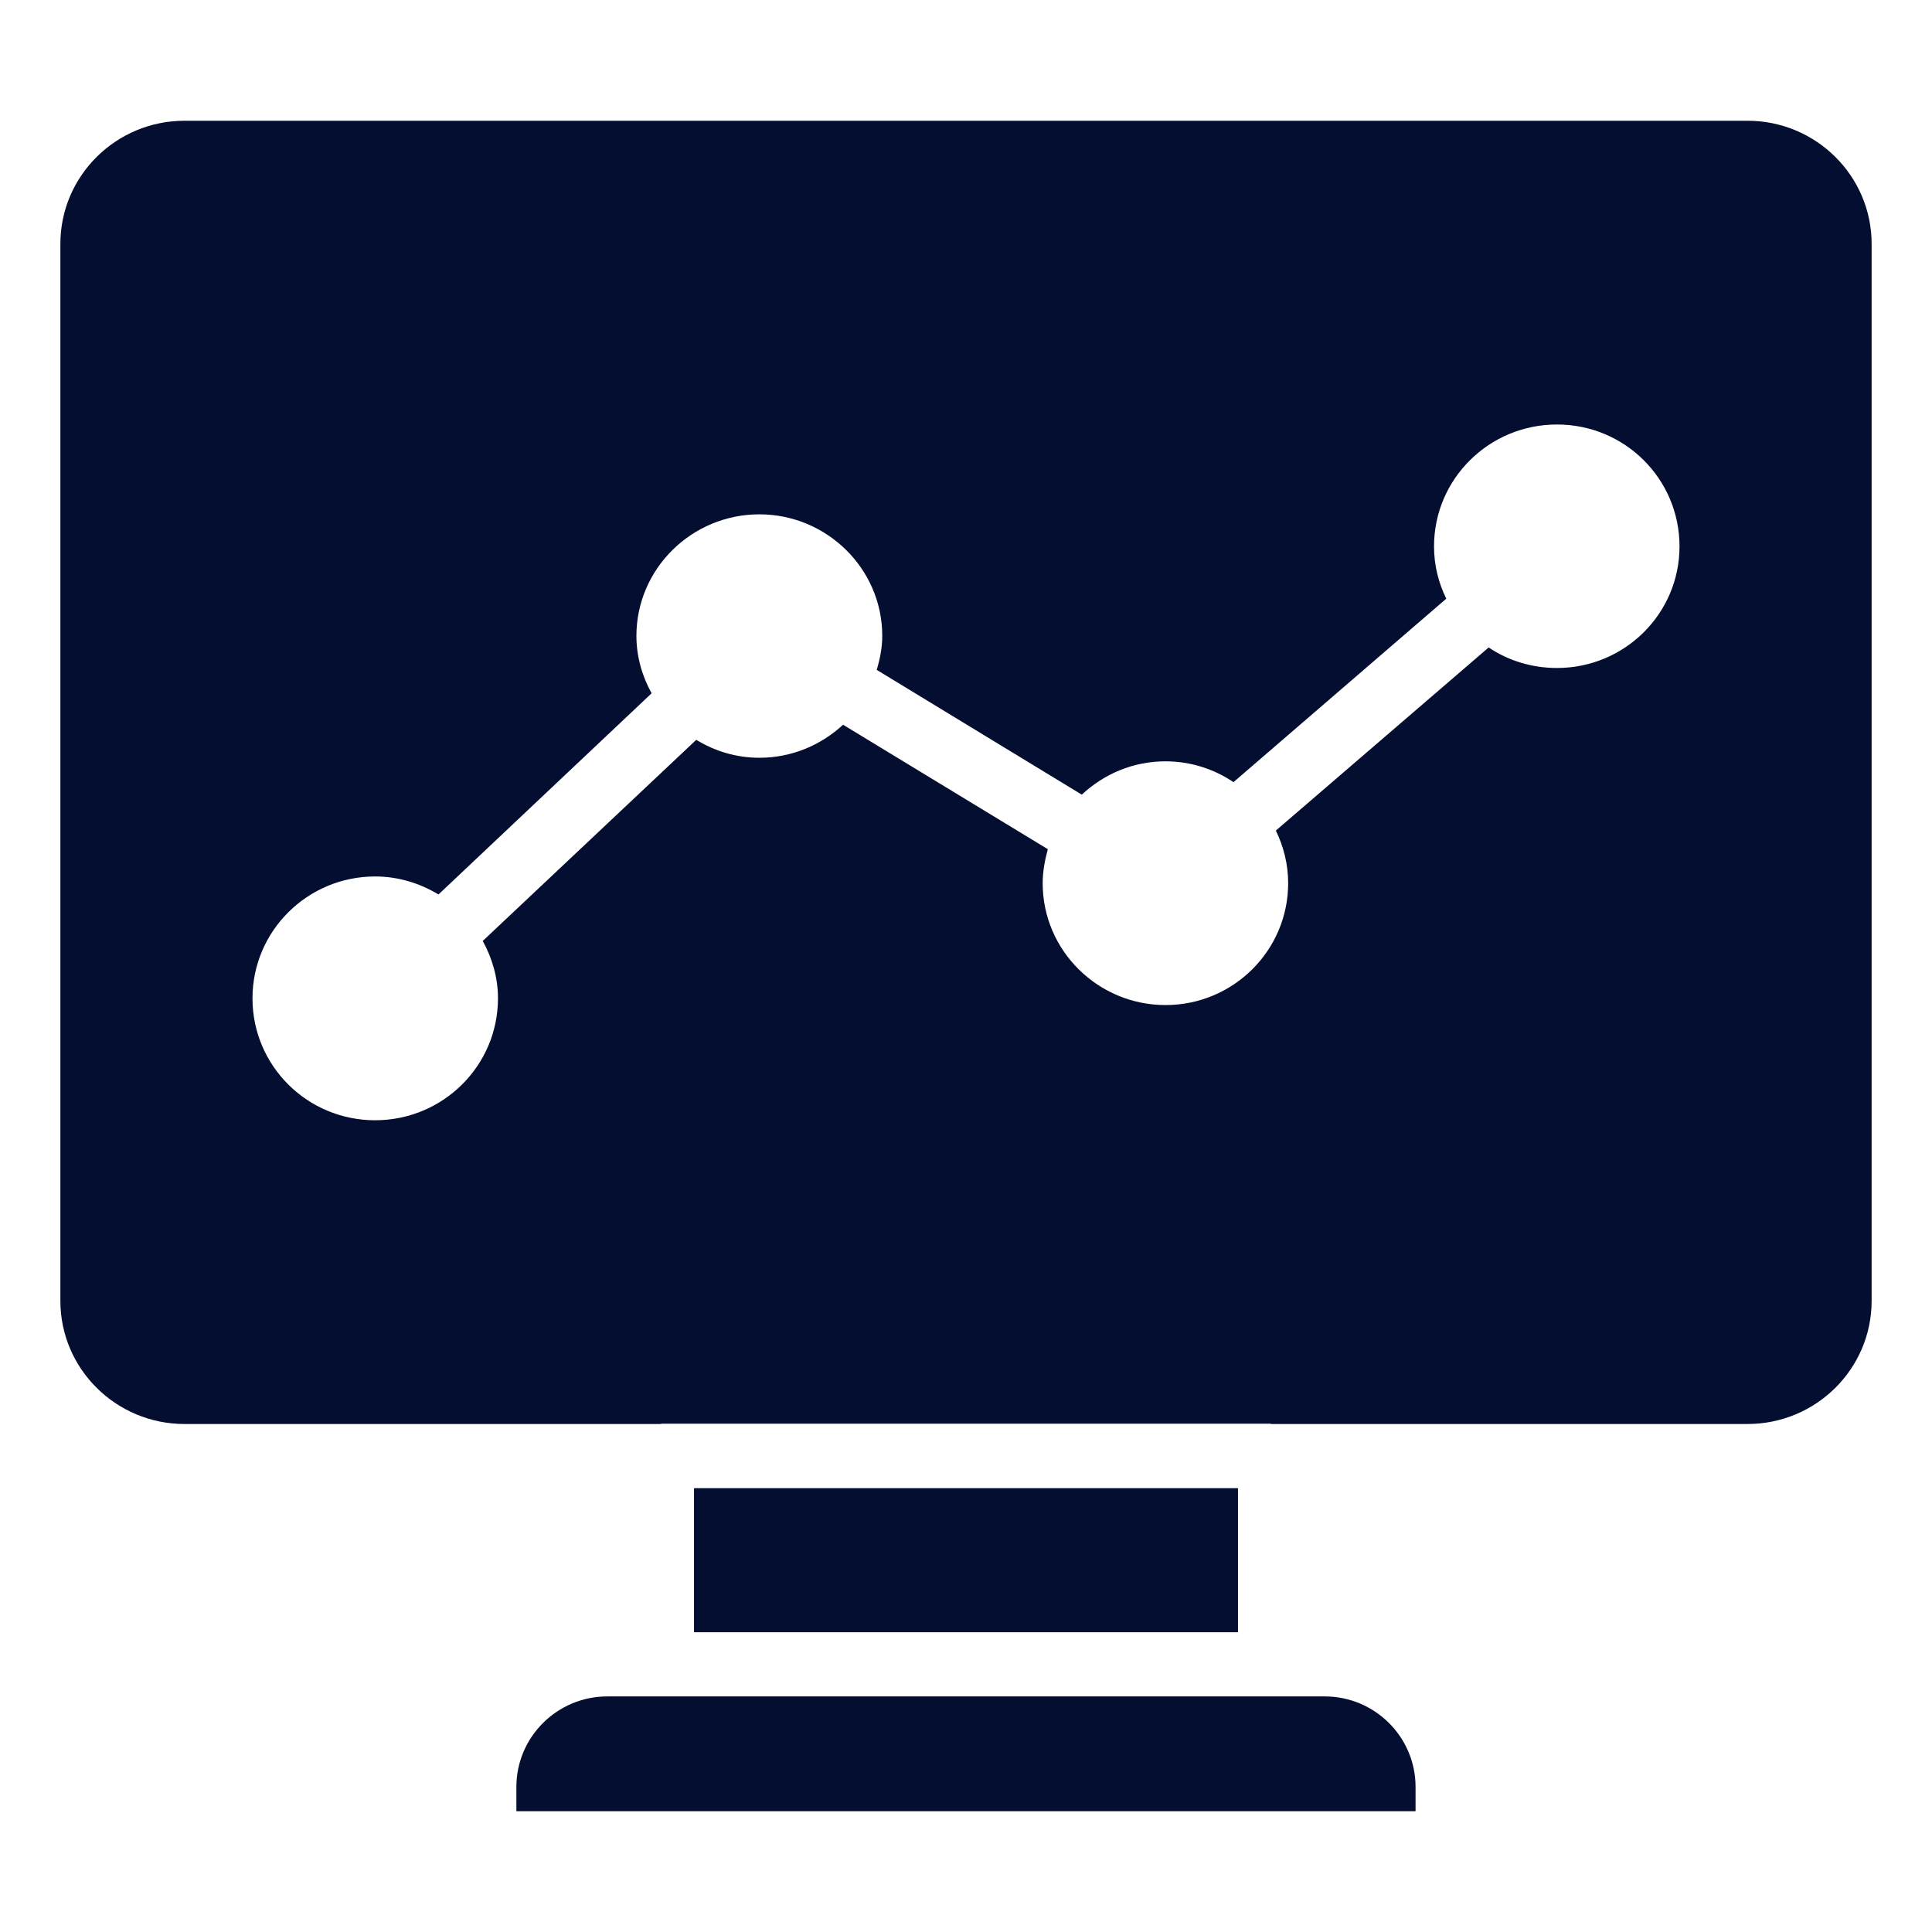
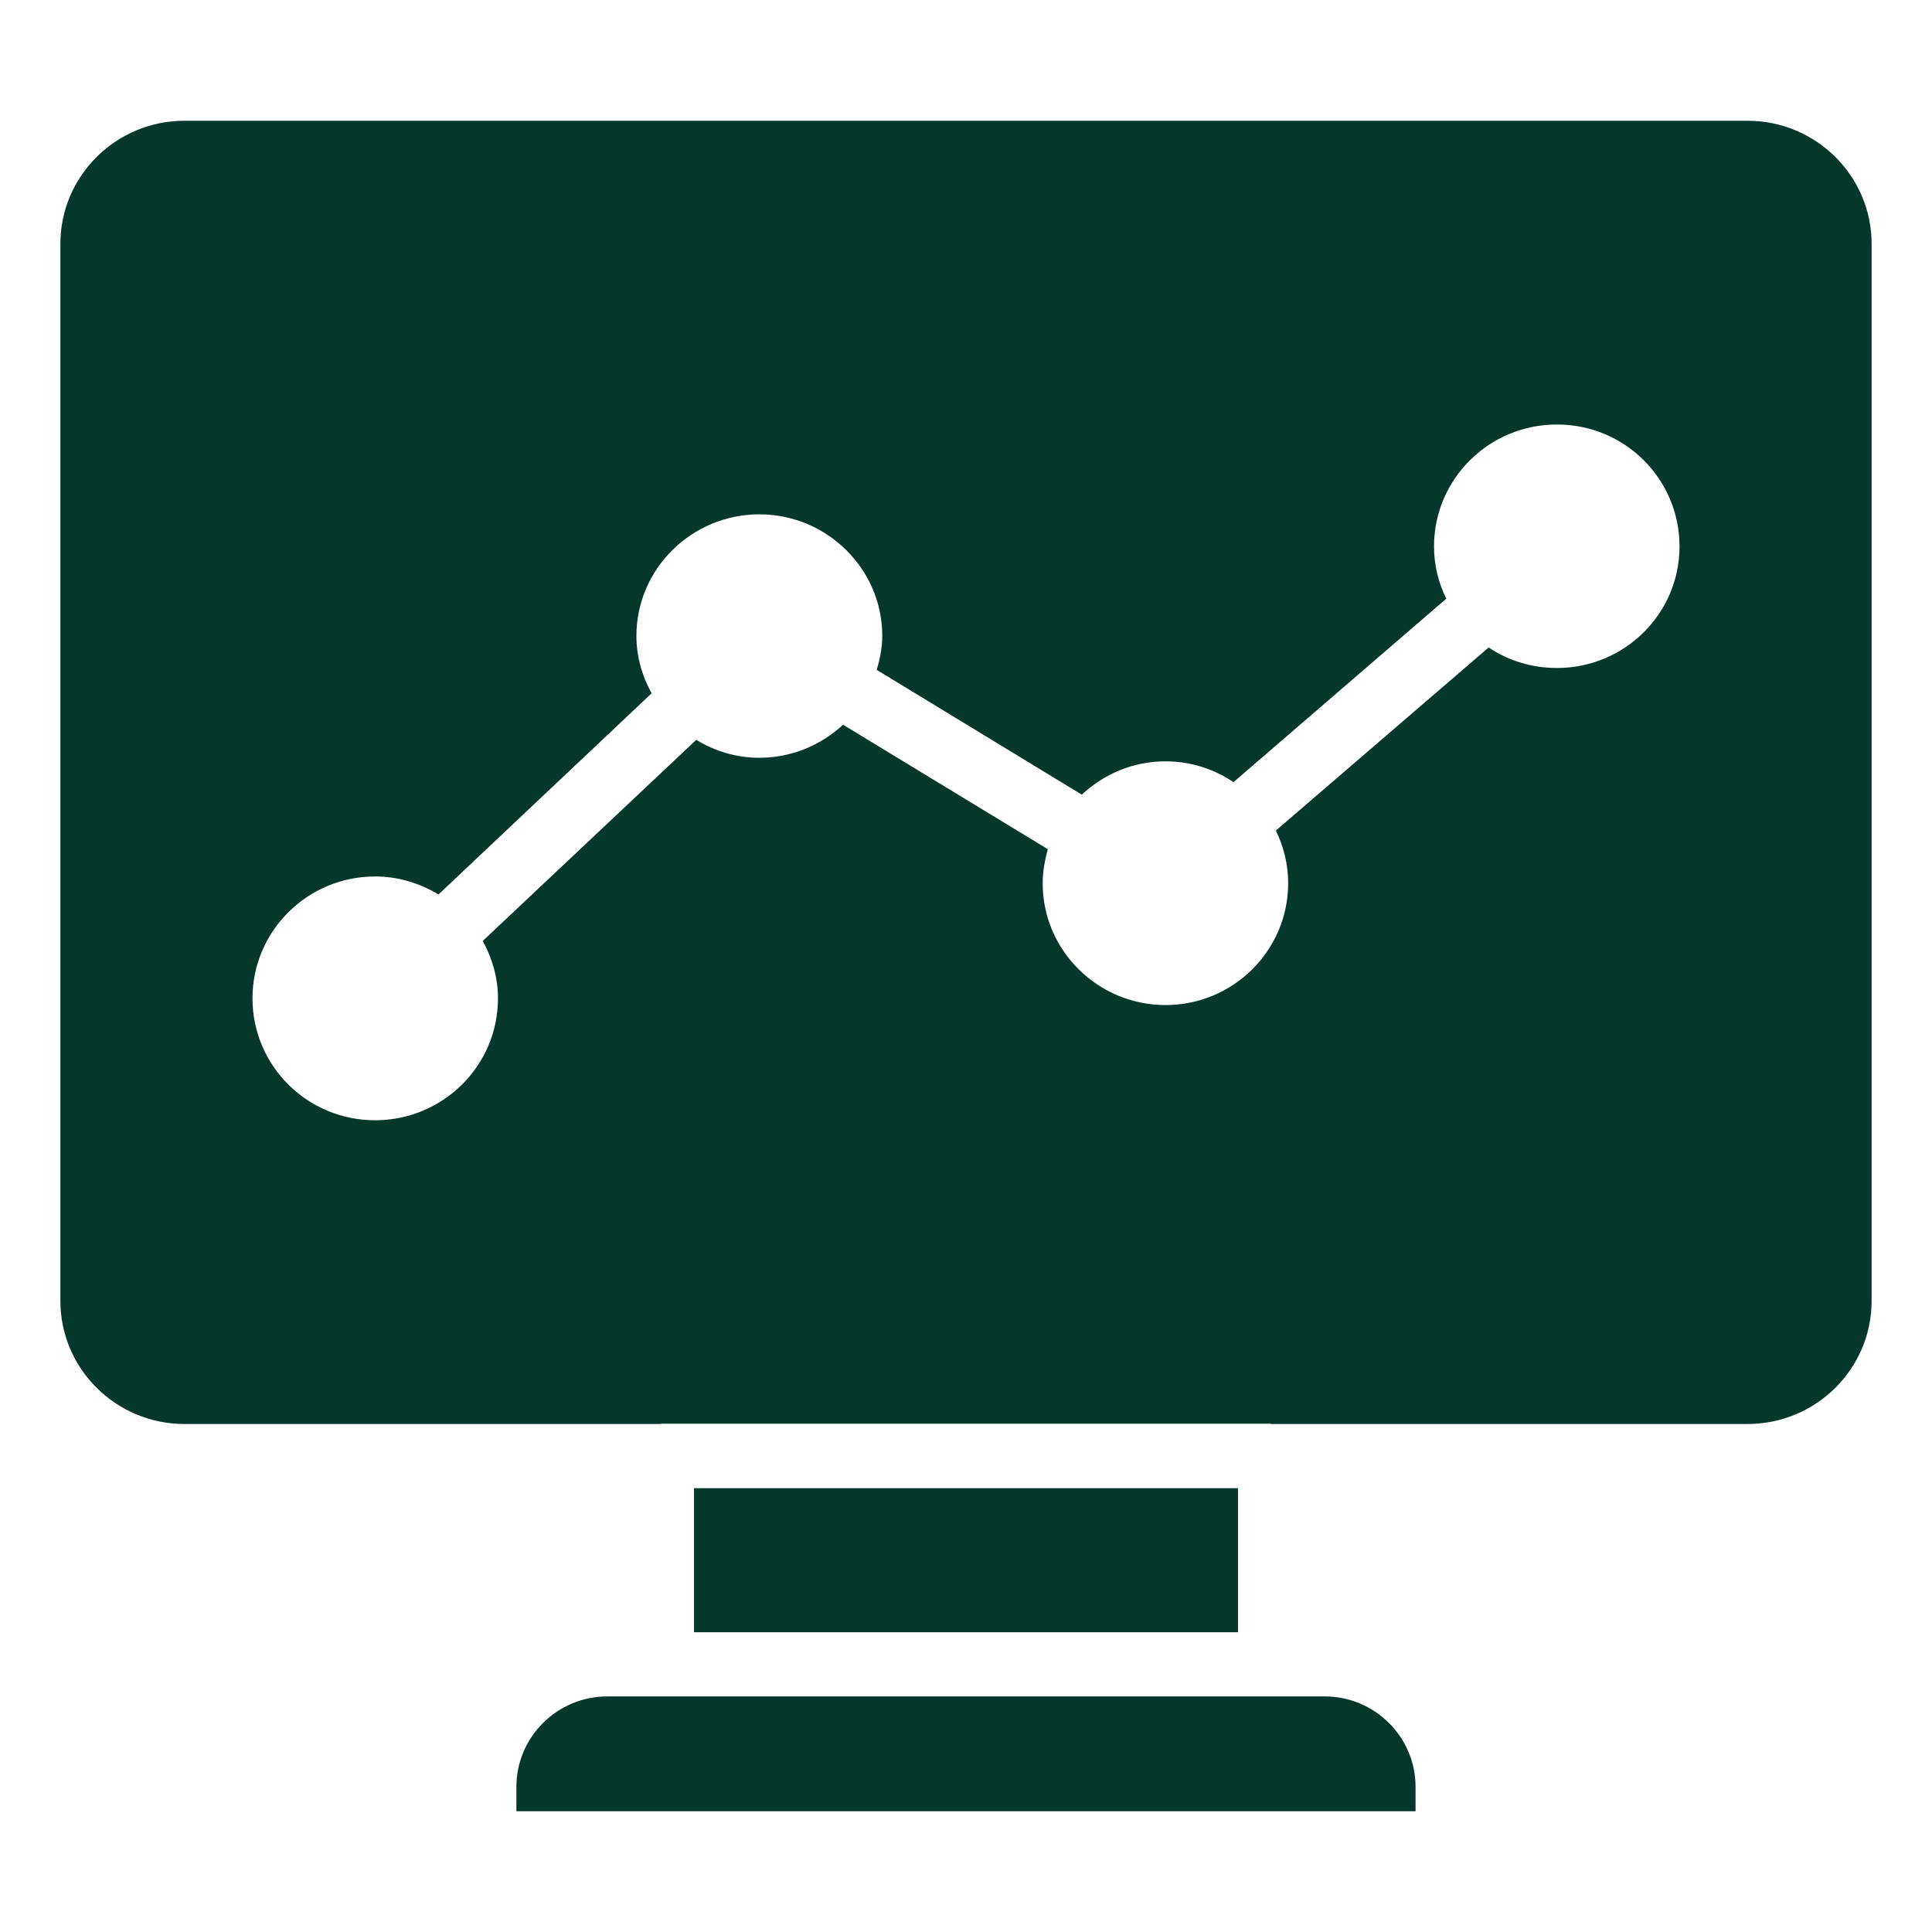
<svg xmlns="http://www.w3.org/2000/svg" width="32" height="32" viewBox="0 0 32 32" fill="none">
-   <path d="M31 21.546V4.04C31 2.914 30.079 2 28.943 2H3.057C1.921 2 1 2.914 1 4.04V21.546C1 22.672 1.921 23.586 3.057 23.586H10.938C10.943 23.586 10.954 23.581 10.959 23.581H21.041C21.046 23.581 21.057 23.586 21.062 23.586H28.943C30.079 23.586 31 22.672 31 21.546ZM25.788 11.064C25.37 11.064 24.979 10.941 24.657 10.724L21.132 13.757C21.261 14.023 21.336 14.315 21.336 14.629C21.336 15.744 20.425 16.647 19.305 16.647C18.186 16.647 17.27 15.744 17.27 14.629C17.27 14.432 17.307 14.246 17.355 14.065L13.964 12.004C13.6 12.339 13.118 12.551 12.577 12.551C12.191 12.551 11.838 12.44 11.532 12.254L7.996 15.585C8.152 15.872 8.248 16.191 8.248 16.536C8.248 17.651 7.338 18.555 6.213 18.555C5.088 18.555 4.182 17.651 4.182 16.536C4.182 15.42 5.093 14.517 6.213 14.517C6.598 14.517 6.952 14.629 7.263 14.815L10.793 11.483C10.637 11.202 10.541 10.878 10.541 10.532C10.541 9.422 11.457 8.519 12.577 8.519C13.696 8.519 14.613 9.422 14.613 10.532C14.613 10.729 14.575 10.915 14.521 11.095L17.918 13.162C18.282 12.822 18.764 12.61 19.305 12.61C19.718 12.61 20.109 12.737 20.43 12.955L23.955 9.916C23.827 9.656 23.752 9.364 23.752 9.05C23.752 7.934 24.663 7.031 25.788 7.031C26.913 7.031 27.818 7.934 27.818 9.05C27.818 10.166 26.907 11.064 25.788 11.064Z" fill="#030E31" />
-   <path d="M10.059 28.098C9.229 28.098 8.553 28.77 8.553 29.596V30H23.446V29.596C23.446 28.77 22.771 28.098 21.941 28.098H10.059Z" fill="#030E31" />
-   <path d="M11.495 24.649H20.505V27.035H11.495V24.649Z" fill="#030E31" />
+   <path d="M31 21.546V4.04C31 2.914 30.079 2 28.943 2H3.057C1.921 2 1 2.914 1 4.04V21.546C1 22.672 1.921 23.586 3.057 23.586H10.938C10.943 23.586 10.954 23.581 10.959 23.581H21.041C21.046 23.581 21.057 23.586 21.062 23.586H28.943C30.079 23.586 31 22.672 31 21.546ZM25.788 11.064C25.37 11.064 24.979 10.941 24.657 10.724L21.132 13.757C21.261 14.023 21.336 14.315 21.336 14.629C21.336 15.744 20.425 16.647 19.305 16.647C18.186 16.647 17.27 15.744 17.27 14.629C17.27 14.432 17.307 14.246 17.355 14.065L13.964 12.004C13.6 12.339 13.118 12.551 12.577 12.551C12.191 12.551 11.838 12.44 11.532 12.254L7.996 15.585C8.152 15.872 8.248 16.191 8.248 16.536C8.248 17.651 7.338 18.555 6.213 18.555C5.088 18.555 4.182 17.651 4.182 16.536C4.182 15.42 5.093 14.517 6.213 14.517C6.598 14.517 6.952 14.629 7.263 14.815L10.793 11.483C10.637 11.202 10.541 10.878 10.541 10.532C10.541 9.422 11.457 8.519 12.577 8.519C13.696 8.519 14.613 9.422 14.613 10.532C14.613 10.729 14.575 10.915 14.521 11.095L17.918 13.162C18.282 12.822 18.764 12.61 19.305 12.61C19.718 12.61 20.109 12.737 20.43 12.955L23.955 9.916C23.827 9.656 23.752 9.364 23.752 9.05C23.752 7.934 24.663 7.031 25.788 7.031C26.913 7.031 27.818 7.934 27.818 9.05C27.818 10.166 26.907 11.064 25.788 11.064Z" fill="#05382B" />
+   <path d="M10.059 28.098C9.229 28.098 8.553 28.77 8.553 29.596V30H23.446V29.596C23.446 28.77 22.771 28.098 21.941 28.098H10.059Z" fill="#05382B" />
+   <path d="M11.495 24.649H20.505V27.035H11.495V24.649Z" fill="#05382B" />
</svg>
